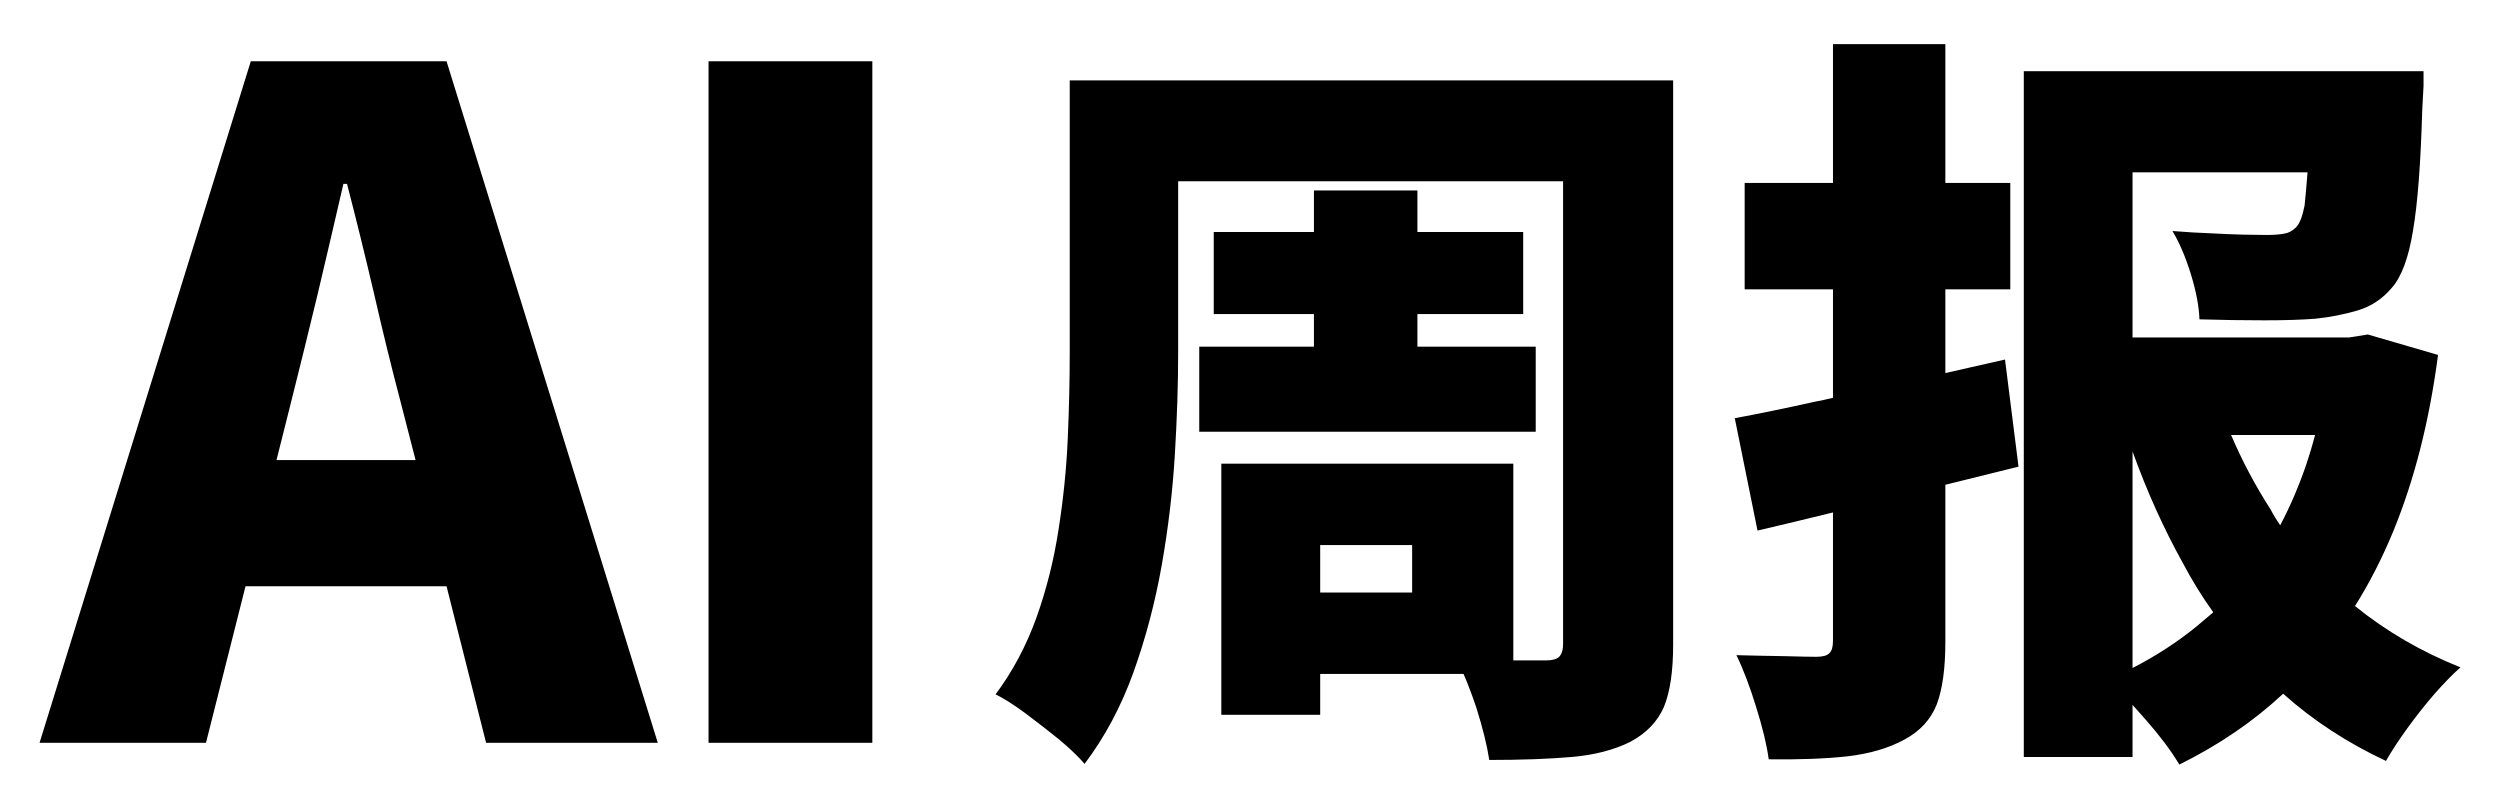
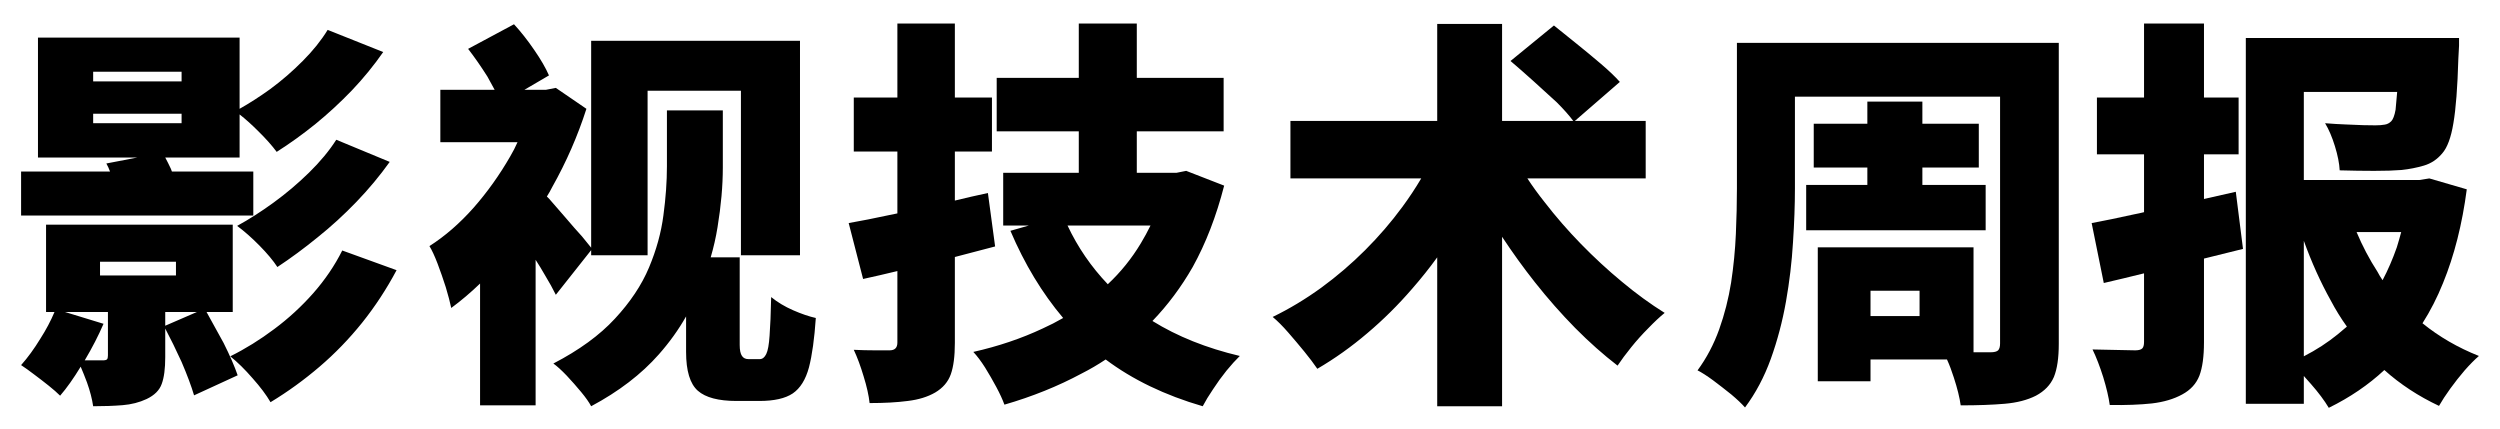
- <svg xmlns="http://www.w3.org/2000/svg" viewBox="0 -122.0 758.6 244.0">
-   <path id="accent" d="M62.5 103.4L12 103.4L76.1-103.4L135.5-103.4L199.6 103.4L147.5 103.4L135.5 55.9L74.5 55.9L62.5 103.4ZM83.9 17.6L126.1 17.6L121.6 0.1Q117.5-15.4 113.5-32.9Q109.4-50.4 105.3-66.2L105.3-66.2L104.2-66.2Q100.5-50.1 96.4-32.8Q92.2-15.4 88.3 0.1L88.3 0.1L83.9 17.6Z M264.7 103.4L215.0 103.4L215.0-103.4L264.7-103.4L264.7 103.4Z" />
-   <path id="ink" d="M324.6-14.8L324.6-97.6L507.7-97.6L507.7 73.6Q507.7 85.7 504.9 92.5Q502.0 99.2 494.7 103.1L494.7 103.1Q487.3 106.8 476.9 107.7Q466.5 108.6 451.9 108.6L451.9 108.6Q450.9 102.0 448.0 92.8L448.0 92.8Q446.1 87.1 444.1 82.5L444.1 82.5L400.6 82.5L400.6 94.9L370.6 94.9L370.6 18.7L459.2 18.7L459.2 78.4Q461.0 78.4 462.6 78.4L462.6 78.4L469.0 78.4Q472.0 78.4 473.1 77.3Q474.3 76.1 474.3 73.4L474.3 73.4L474.3-67.0L357.5-67.0L357.5-14.8Q357.5-0.8 356.5 15.9Q355.5 32.6 352.5 49.6Q349.5 66.5 343.9 82.1Q338.3 97.6 329.1 109.8L329.1 109.8Q326.4 106.6 321.4 102.4Q316.3 98.3 311.1 94.4Q305.8 90.5 302.1 88.7L302.1 88.7Q309.9 78.2 314.5 65.4Q319.1 52.5 321.2 38.7Q323.4 24.8 324.0 11.1Q324.6-2.6 324.6-14.8L324.6-14.8ZM368.3-26.7L368.3-51.6L398.7-51.6L398.7-64.2L430.1-64.2L430.1-51.6L462.2-51.6L462.2-26.7L430.1-26.7L430.1-16.8L466.0-16.8L466.0 9.0L363.9 9.0L363.9-16.8L398.7-16.8L398.7-26.7L368.3-26.7ZM400.6 43.4L400.6 57.8L428.5 57.8L428.5 43.4L400.6 43.4Z M614.1 107.7L614.1-100.4L735.4-100.4L735.4-96.0Q735.2-91.5 735.0-88.5L735.0-88.5Q734.3-64.2 732.2-52.0Q730.2-39.7 725.8-34.7Q721.5-29.6 715.4-27.8Q709.3-26.0 702.7-25.3L702.7-25.3Q696.5-24.8 687.1-24.8Q677.7-24.8 667.4-25.1L667.4-25.1Q667.2-31.0 664.8-38.8Q662.4-46.6 659.2-51.9L659.2-51.9Q665.4-51.4 670.9-51.2Q676.4-50.9 680.8-50.8Q685.3-50.7 687.8-50.7L687.8-50.7Q691.0-50.7 693.1-51.1Q695.1-51.4 696.7-53.0Q698.3-54.6 699.3-59.6L699.3-59.6Q699.7-63.3 700.2-69.7L700.2-69.7L647.1-69.7L647.1-19.6L712.8-19.6L718.5-20.5L739.8-14.3Q735.9 15.5 726.3 39.0L726.3 39.0Q721.2 51.4 714.6 61.9L714.6 61.9Q728.8 73.4 746.6 80.5L746.6 80.5Q743.0 83.7 738.6 88.7Q734.3 93.7 730.4 99.1Q726.5 104.5 724.0 108.9L724.0 108.9Q706.3 100.6 692.8 88.5L692.8 88.5Q679.3 101.1 661.3 110L661.3 110Q657.6 103.8 651.2 96.5L651.2 96.5Q649.1 94.2 647.1 91.9L647.1 91.9L647.1 107.7L614.1 107.7ZM533.3 39.0L526.4 4.9Q537.2 2.9 550.7-0.1L550.7-0.1Q553.4-0.6 556.2-1.3L556.2-1.3L556.2-34.2L529.4-34.2L529.4-66.5L556.2-66.5L556.2-108.6L590.3-108.6L590.3-66.5L610.0-66.5L610.0-34.2L590.3-34.2L590.3-8.8Q599.4-10.9 608.4-12.9L608.4-12.9L612.5 19.6Q601.5 22.3 590.3 25.1L590.3 25.1L590.3 72.7Q590.3 84.8 587.7 91.7Q585.0 98.6 577.9 102.4Q570.8 106.3 560.6 107.5Q550.4 108.6 536.7 108.4L536.7 108.4Q535.8 101.8 532.9 92.6Q530.1 83.4 526.9 76.8L526.9 76.8Q534.0 77.0 541.3 77.1Q548.6 77.3 551.1 77.3L551.1 77.3Q554.1 77.3 555.1 76.2Q556.2 75.2 556.2 72.5L556.2 72.5L556.2 33.5Q544.0 36.5 533.3 39.0L533.3 39.0ZM671.6 63.8L671.6 63.8Q666.5 56.7 662.4 48.9L662.4 48.9Q653.7 33.3 647.1 15.0L647.1 15.0L647.1 80.7Q657.8 75.2 666.5 68.1L666.5 68.1Q669.0 66.0 671.6 63.8ZM702.5 10.0L677.0 10.0Q682.1 21.9 689.0 32.6L689.0 32.6Q690.3 35.1 691.9 37.4L691.9 37.4Q696.5 28.7 699.9 18.7L699.9 18.7Q701.3 14.5 702.5 10.0L702.5 10.0Z" />
+ <svg xmlns="http://www.w3.org/2000/svg" viewBox="0 -122.0 1422.2 244.0">
+   <path id="accent" d="M186.4-105.0L186.4-105.0L218.0-92.4Q210.0-80.9 200.2-70.6Q190.3-60.3 179.5-51.5Q168.6-42.7 157.4-35.6L157.4-35.6Q153.5-40.9 146.8-47.5L146.8-47.5Q141.3-53.0 136.3-56.9L136.3-56.9L136.3-32.4L94.0-32.4Q95.6-29.4 97.2-26.0L97.2-26.0Q97.6-25.1 97.8-24.4L97.8-24.4L144.1-24.4L144.1 0.6L12 0.6L12-24.4L62.6-24.4Q61.7-26.9 60.5-29.0L60.5-29.0L78.2-32.4L21.6-32.4L21.6-100.6L136.3-100.6L136.3-60.1Q144.8-64.9 153.7-71.3L153.7-71.3Q163.6-78.6 172.2-87.3Q180.9-96.0 186.4-105.0ZM26.2 55.5L26.2 5.8L132.4 5.8L132.4 55.5L117.5 55.5Q122.1 63.8 127.2 73.1L127.2 73.1Q132.6 83.9 135.2 91.5L135.2 91.5L110.4 102.9Q108.1 95.1 103.3 83.9L103.3 83.9Q98.5 73.4 94.0 64.9L94.0 64.9L94.0 81.2Q94.0 91.0 92.0 96.4Q90.1 101.8 83.4 105.0L83.4 105.0Q77.2 107.9 69.7 108.5Q62.1 109.1 53.0 109.1L53.0 109.1Q52.1 102.9 49.5 95.6L49.5 95.6Q47.7 90.8 45.9 86.6L45.9 86.6Q39.9 96.5 34.2 103.1L34.2 103.1Q31.7 100.6 27.7 97.4Q23.7 94.2 19.4 91.0Q15.2 87.8 12 85.7L12 85.7Q17.7 79.3 23.0 70.6L23.0 70.6Q27.8 63.1 31.0 55.5L31.0 55.5L26.2 55.5ZM194.7 20.5L194.7 20.5L225.6 31.7Q217.1 47.7 206.0 61.6Q194.9 75.4 181.8 86.6Q168.6 97.9 153.9 106.8L153.9 106.8Q150.3 100.6 143.7 93.2Q137.2 85.7 131.0 80.7L131.0 80.7Q143.9 74.3 156.0 65.2Q168.1 56.2 178.2 44.8Q188.3 33.3 194.7 20.5ZM191.3-42.5L191.3-42.5L221.7-29.9Q213.2-18.0 202.7-7.1Q192.2 3.8 180.7 13.0Q169.3 22.3 157.8 29.9L157.8 29.9Q154.2 24.4 147.6 17.7Q141.1 11.1 134.9 6.5L134.9 6.5Q145.0 1.0 155.7-6.8Q166.3-14.5 175.8-23.8Q185.3-33.1 191.3-42.5ZM100.1 26.9L56.9 26.9L56.9 34.7L100.1 34.7L100.1 26.9ZM103.3-57.3L53.0-57.3L53.0-51.9L103.3-51.9L103.3-57.3ZM103.3-81.2L53.0-81.2L53.0-75.7L103.3-75.7L103.3-81.2ZM61.4 55.5L37.0 55.5L58.9 62.2Q54.6 72.2 48.2 83.0L48.2 83.0Q50.2 83.0 52.5 83.0L52.5 83.0L58.5 83.0Q60.3 83.0 60.9 82.4Q61.4 81.8 61.4 80.2L61.4 80.2L61.4 55.5ZM112.0 55.5L94.0 55.5L94.0 63.3L112.0 55.5Z M336.3 18.9L336.3-98.8L455.1-98.8L455.1 23.2L421.5 23.2L421.5-70.4L368.4-70.4L368.4 23.2L336.3 23.2L336.3 20.3L316.2 45.7Q313.7 40.6 310.0 34.5L310.0 34.5Q307.5 30.1 304.7 25.8L304.7 25.8L304.7 108.6L273.1 108.6L273.1 39.3Q265.1 47.0 256.7 53.2L256.7 53.2Q255.7 48.4 253.6 41.4Q251.4 34.5 248.9 27.9Q246.4 21.4 244.3 18.0L244.3 18.0Q257.6 9.5 269.4-3.8Q281.1-17.1 290.3-33.1L290.3-33.1Q292.6-37.0 294.4-41.1L294.4-41.1L250.5-41.1L250.5-70.9L281.4-70.9Q279.5-74.3 277.3-78.4L277.3-78.4Q271.8-87.1 266.3-94.2L266.3-94.2L292.4-108.2Q298.3-101.8 303.9-93.6Q309.5-85.5 312.3-79.1L312.3-79.1L298.3-70.9L310.5-70.9L316.2-72.0L333.6-60.1Q326.2-37.0 314.1-15.5L314.1-15.5Q312.7-12.7 311.1-10.2L311.1-10.2Q311.8-9.5 312.5-8.8L312.5-8.8Q316.9-3.8 321.8 1.9Q326.7 7.7 331.1 12.5L331.1 12.5Q334.7 16.8 336.3 18.9L336.3 18.9ZM379.4-27.4L379.4-59.2L411.2-59.2L411.2-26.7Q411.2-11.1 408.2 7.2L408.2 7.2Q406.8 15.9 404.3 24.4L404.3 24.4L420.8 24.4L420.8 74.3Q420.8 78.6 422.1 80.5Q423.3 82.3 425.8 82.3L425.8 82.3L432.2 82.3Q434.5 82.3 435.9 79.4Q437.3 76.6 437.8 68.9Q438.4 61.2 438.7 47.0L438.7 47.0Q444.1 51.4 451.2 54.5Q458.3 57.6 464.1 58.9L464.1 58.9Q462.9 76.6 460.2 87.0Q457.4 97.4 451.0 101.8Q444.6 106.1 432.0 106.1L432.0 106.1L419.0 106.1Q403.6 106.1 397.0 100.3Q390.3 94.4 390.3 78.2L390.3 78.2L390.3 58.0Q383.9 69.3 374.8 79.6L374.8 79.6Q359.9 96.5 336.3 109.1L336.3 109.1Q334.5 105.7 330.6 101.0Q326.7 96.3 322.4 91.7Q318.0 87.1 314.8 84.8L314.8 84.8Q336.8 73.4 349.8 59.3Q362.9 45.2 369.2 30.2Q375.5 15.2 377.4 0.5Q379.4-14.3 379.4-27.4L379.4-27.4Z M567.0-47.3L567.0-77.7L613.7-77.7L613.7-108.6L646.7-108.6L646.7-77.7L696.1-77.7L696.1-47.3L646.7-47.3L646.7-23.7L669.3-23.7L674.8-24.8L696.4-16.4Q689.7 9.7 678.5 29.9L678.5 29.9Q668.7 47.0 655.6 60.6L655.6 60.6Q676.9 73.8 705.3 80.5L705.3 80.5Q701.8 83.9 697.7 88.9Q693.6 94.0 690.1 99.4Q686.5 104.7 684.2 109.1L684.2 109.1Q651.9 99.7 629.0 82.5L629.0 82.5Q622.4 86.9 615.3 90.5L615.3 90.5Q595.2 101.3 571.4 108.2L571.4 108.2Q569.8 103.8 566.8 98.2Q563.8 92.6 560.4 87.1Q556.9 81.6 553.7 78.2L553.7 78.2Q575.0 73.4 593.1 64.9L593.1 64.9Q599.1 62.2 604.8 58.9L604.8 58.9Q586.9 37.7 574.8 9.3L574.8 9.3L585.3 6.3L570.7 6.3L570.7-23.7L613.7-23.7L613.7-47.3L567.0-47.3ZM491.0 36.7L482.8 4.9Q493.1 3.1 506.1 0.3L506.1 0.3Q508.2-0.1 510.5-0.6L510.5-0.6L510.5-35.8L485.7-35.8L485.7-66.5L510.5-66.5L510.5-108.6L543.2-108.6L543.2-66.5L564.3-66.5L564.3-35.8L543.2-35.8L543.2-7.9Q552.6-10.2 562.0-12.2L562.0-12.2L566.1 18.2Q554.9 21.2 543.2 24.2L543.2 24.2L543.2 73.1Q543.2 84.4 540.9 90.9Q538.6 97.4 532.0 101.3L532.0 101.3Q525.6 105.0 516.4 106.1Q507.3 107.3 494.7 107.3L494.7 107.3Q494.0 100.8 491.3 92.1Q488.7 83.4 485.7 77.0L485.7 77.0Q491.7 77.3 497.9 77.3L497.9 77.3L506.1 77.3Q510.5 77.3 510.5 72.9L510.5 72.9L510.5 32.2Q500.2 34.7 491.0 36.7L491.0 36.7ZM654.5 6.3L607.3 6.3Q616.0 24.8 630.2 39.7L630.2 39.7Q641.2 29.4 649.0 16.4L649.0 16.4Q651.9 11.6 654.5 6.3L654.5 6.3Z M734.1-20.5L734.1-53.2L817.6-53.2L817.6-108.4L854.5-108.4L854.5-53.2L895.0-53.2Q891.6-57.8 885.6-63.8L885.6-63.8Q879.2-69.7 872.2-76.0Q865.2-82.3 859.3-87.3L859.3-87.3L884.0-107.5Q889.7-102.9 896.8-97.2Q903.9-91.5 910.7-85.7Q917.4-80.0 921.5-75.4L921.5-75.4L895.9-53.2L936.2-53.2L936.2-20.5L868.9-20.5Q873.2-13.9 878.7-7.0L878.7-7.0Q888.1 5.2 899.3 16.7Q910.6 28.3 922.7 38.3Q934.8 48.4 947.0 56.0L947.0 56.0Q942.8 59.4 937.7 64.7Q932.5 69.9 928.0 75.5Q923.4 81.2 920.2 86.0L920.2 86.0Q908.0 76.6 896.1 64.6Q884.2 52.5 873.2 38.6L873.2 38.6Q863.4 26.2 854.5 12.7L854.5 12.7L854.5 109.1L817.6 109.1L817.6 24.4Q811.0 33.5 803.4 42.2L803.4 42.2Q791.5 56.0 777.9 67.5Q764.3 79.1 749.4 87.8L749.4 87.8Q746.4 83.4 742.0 78.0Q737.5 72.5 732.8 67.1Q728.1 61.7 724.0 58.3L724.0 58.3Q738.2 51.4 751.6 41.7Q765.0 31.9 776.6 20.3Q788.3 8.6 797.7-4.2L797.7-4.2Q803.6-12.2 808.5-20.5L808.5-20.5L734.1-20.5Z" />
+   <path id="ink" d="M988.1-14.8L988.1-97.6L1171.2-97.6L1171.2 73.6Q1171.2 85.7 1168.4 92.5Q1165.5 99.2 1158.2 103.1L1158.2 103.1Q1150.9 106.8 1140.4 107.7Q1130.0 108.6 1115.4 108.6L1115.4 108.6Q1114.5 102.0 1111.5 92.8L1111.5 92.8Q1109.7 87.1 1107.6 82.5L1107.6 82.5L1064.1 82.5L1064.1 94.9L1034.1 94.9L1034.1 18.7L1122.7 18.7L1122.7 78.4Q1124.5 78.4 1126.1 78.4L1126.1 78.4L1132.5 78.4Q1135.5 78.4 1136.7 77.3Q1137.8 76.1 1137.8 73.4L1137.8 73.4L1137.8-67.0L1021.1-67.0L1021.1-14.8Q1021.1-0.8 1020.0 15.9Q1019.0 32.6 1016.0 49.6Q1013.0 66.5 1007.4 82.1Q1001.8 97.6 992.7 109.8L992.7 109.8Q989.9 106.6 984.9 102.4Q979.8 98.3 974.6 94.4Q969.3 90.5 965.7 88.7L965.7 88.7Q973.4 78.2 978.0 65.4Q982.6 52.5 984.8 38.7Q986.9 24.8 987.5 11.1Q988.1-2.6 988.1-14.8L988.1-14.8ZM1031.8-26.7L1031.8-51.6L1062.3-51.6L1062.3-64.2L1093.6-64.2L1093.6-51.6L1125.7-51.6L1125.7-26.7L1093.6-26.7L1093.6-16.8L1129.6-16.8L1129.6 9.0L1027.5 9.0L1027.5-16.8L1062.3-16.8L1062.3-26.7L1031.8-26.7ZM1064.1 43.4L1064.1 57.8L1092.0 57.8L1092.0 43.4L1064.1 43.4Z M1277.6 107.7L1277.6-100.4L1398.9-100.4L1398.9-96.0Q1398.7-91.5 1398.5-88.5L1398.5-88.5Q1397.8-64.2 1395.7-52.0Q1393.7-39.7 1389.3-34.7Q1385.0-29.6 1378.9-27.8Q1372.8-26.0 1366.2-25.3L1366.2-25.3Q1360.0-24.8 1350.6-24.8Q1341.3-24.8 1331.0-25.1L1331.0-25.1Q1330.7-31.0 1328.3-38.8Q1325.9-46.6 1322.7-51.9L1322.7-51.9Q1328.9-51.4 1334.4-51.2Q1339.9-50.9 1344.3-50.8Q1348.8-50.7 1351.3-50.7L1351.3-50.7Q1354.5-50.7 1356.6-51.1Q1358.7-51.4 1360.3-53.0Q1361.9-54.6 1362.8-59.6L1362.8-59.6Q1363.2-63.3 1363.7-69.7L1363.7-69.7L1310.6-69.7L1310.6-19.6L1376.3-19.6L1382.0-20.5L1403.3-14.3Q1399.4 15.5 1389.8 39.0L1389.8 39.0Q1384.8 51.4 1378.1 61.9L1378.1 61.9Q1392.3 73.4 1410.2 80.5L1410.2 80.5Q1406.5 83.7 1402.1 88.7Q1397.8 93.7 1393.9 99.1Q1390.0 104.5 1387.5 108.9L1387.5 108.9Q1369.9 100.6 1356.4 88.5L1356.4 88.5Q1342.9 101.1 1324.8 110L1324.8 110Q1321.1 103.8 1314.7 96.5L1314.7 96.5Q1312.6 94.2 1310.6 91.9L1310.6 91.9L1310.6 107.7L1277.6 107.7ZM1196.8 39.0L1189.9 4.9Q1200.7 2.9 1214.2-0.1L1214.2-0.1Q1216.9-0.6 1219.7-1.3L1219.7-1.3L1219.7-34.2L1192.9-34.2L1192.9-66.5L1219.7-66.5L1219.7-108.6L1253.8-108.6L1253.8-66.5L1273.5-66.5L1273.5-34.2L1253.8-34.2L1253.8-8.8Q1263.0-10.9 1271.9-12.9L1271.9-12.9L1276.0 19.6Q1265.0 22.3 1253.8 25.1L1253.8 25.1L1253.8 72.7Q1253.8 84.8 1251.2 91.7Q1248.5 98.6 1241.4 102.4Q1234.3 106.3 1224.2 107.5Q1214.0 108.6 1200.2 108.4L1200.2 108.4Q1199.3 101.8 1196.5 92.6Q1193.6 83.4 1190.4 76.8L1190.4 76.8Q1197.5 77.0 1204.8 77.1Q1212.1 77.3 1214.7 77.3L1214.7 77.3Q1217.6 77.3 1218.7 76.2Q1219.7 75.2 1219.7 72.5L1219.7 72.5L1219.7 33.5Q1207.6 36.5 1196.8 39.0L1196.8 39.0ZM1335.1 63.8L1335.1 63.8Q1330.0 56.7 1325.9 48.9L1325.9 48.9Q1317.2 33.3 1310.6 15.0L1310.6 15.0L1310.6 80.7Q1321.3 75.2 1330.0 68.1L1330.0 68.1Q1332.6 66.0 1335.1 63.8ZM1366.0 10.0L1340.6 10.0Q1345.6 21.9 1352.5 32.6L1352.5 32.6Q1353.8 35.1 1355.4 37.4L1355.4 37.4Q1360.0 28.7 1363.5 18.7L1363.5 18.7Q1364.8 14.5 1366.0 10.0L1366.0 10.0Z" />
</svg>
